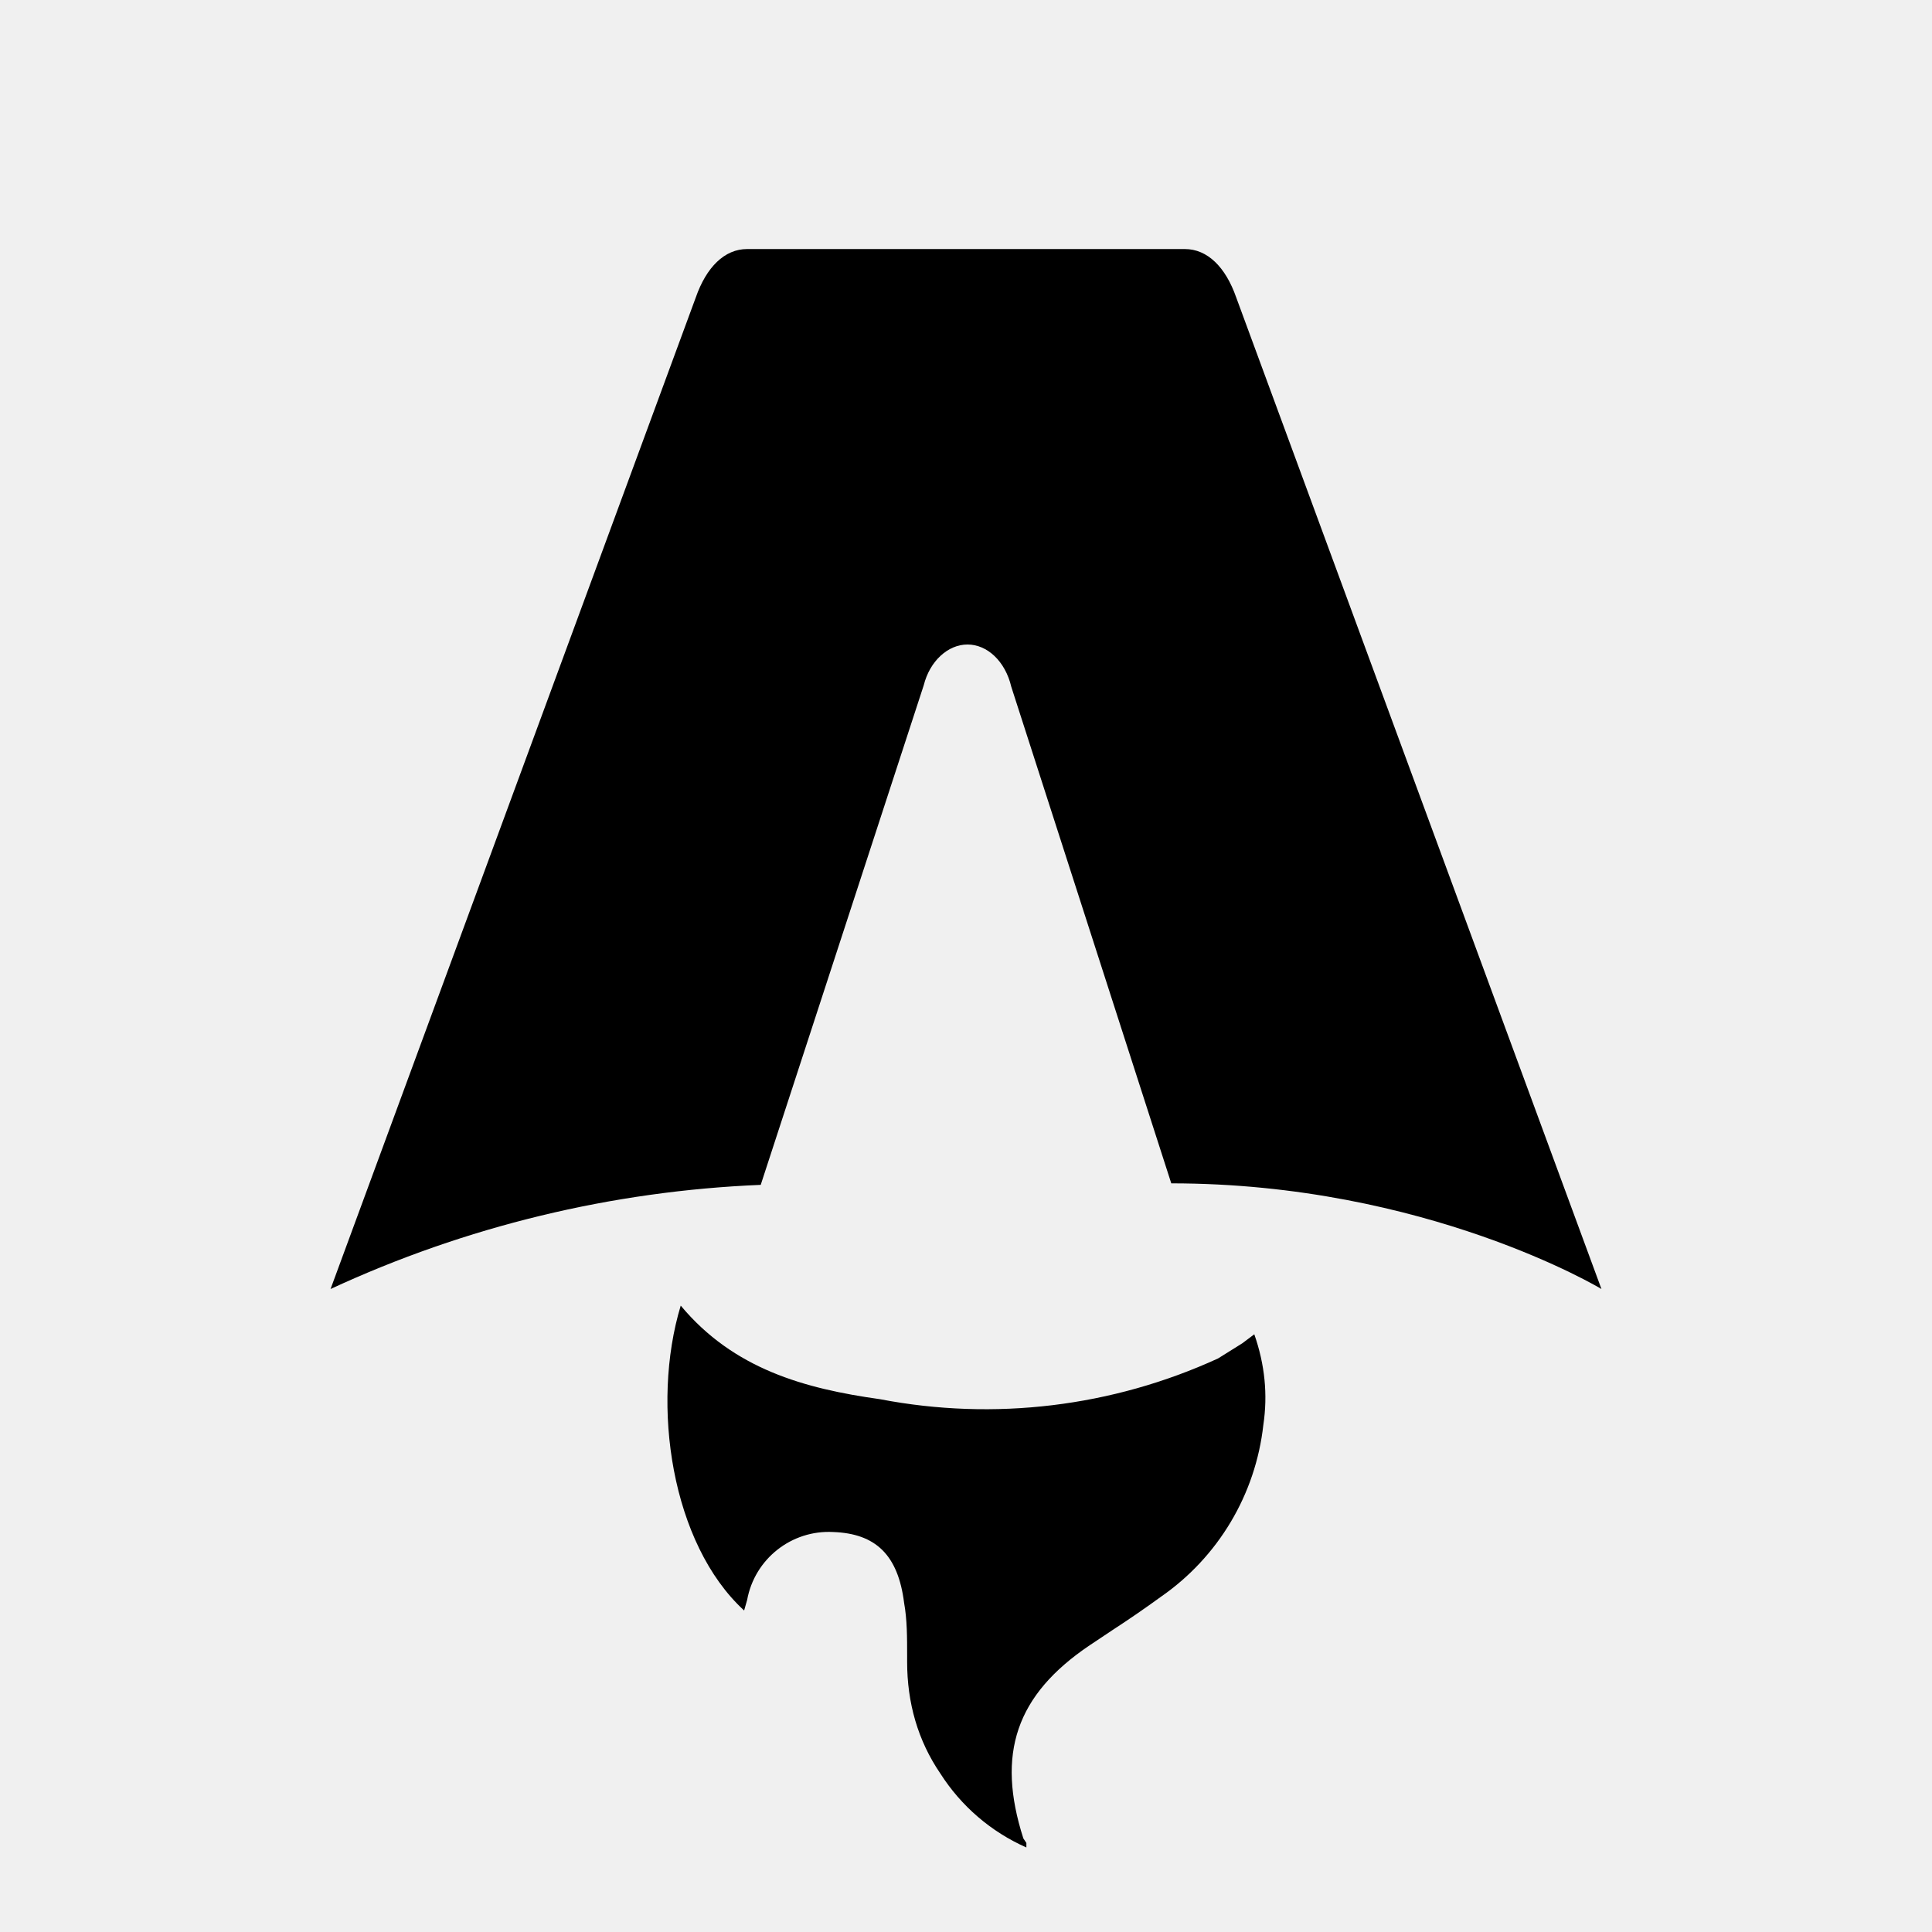
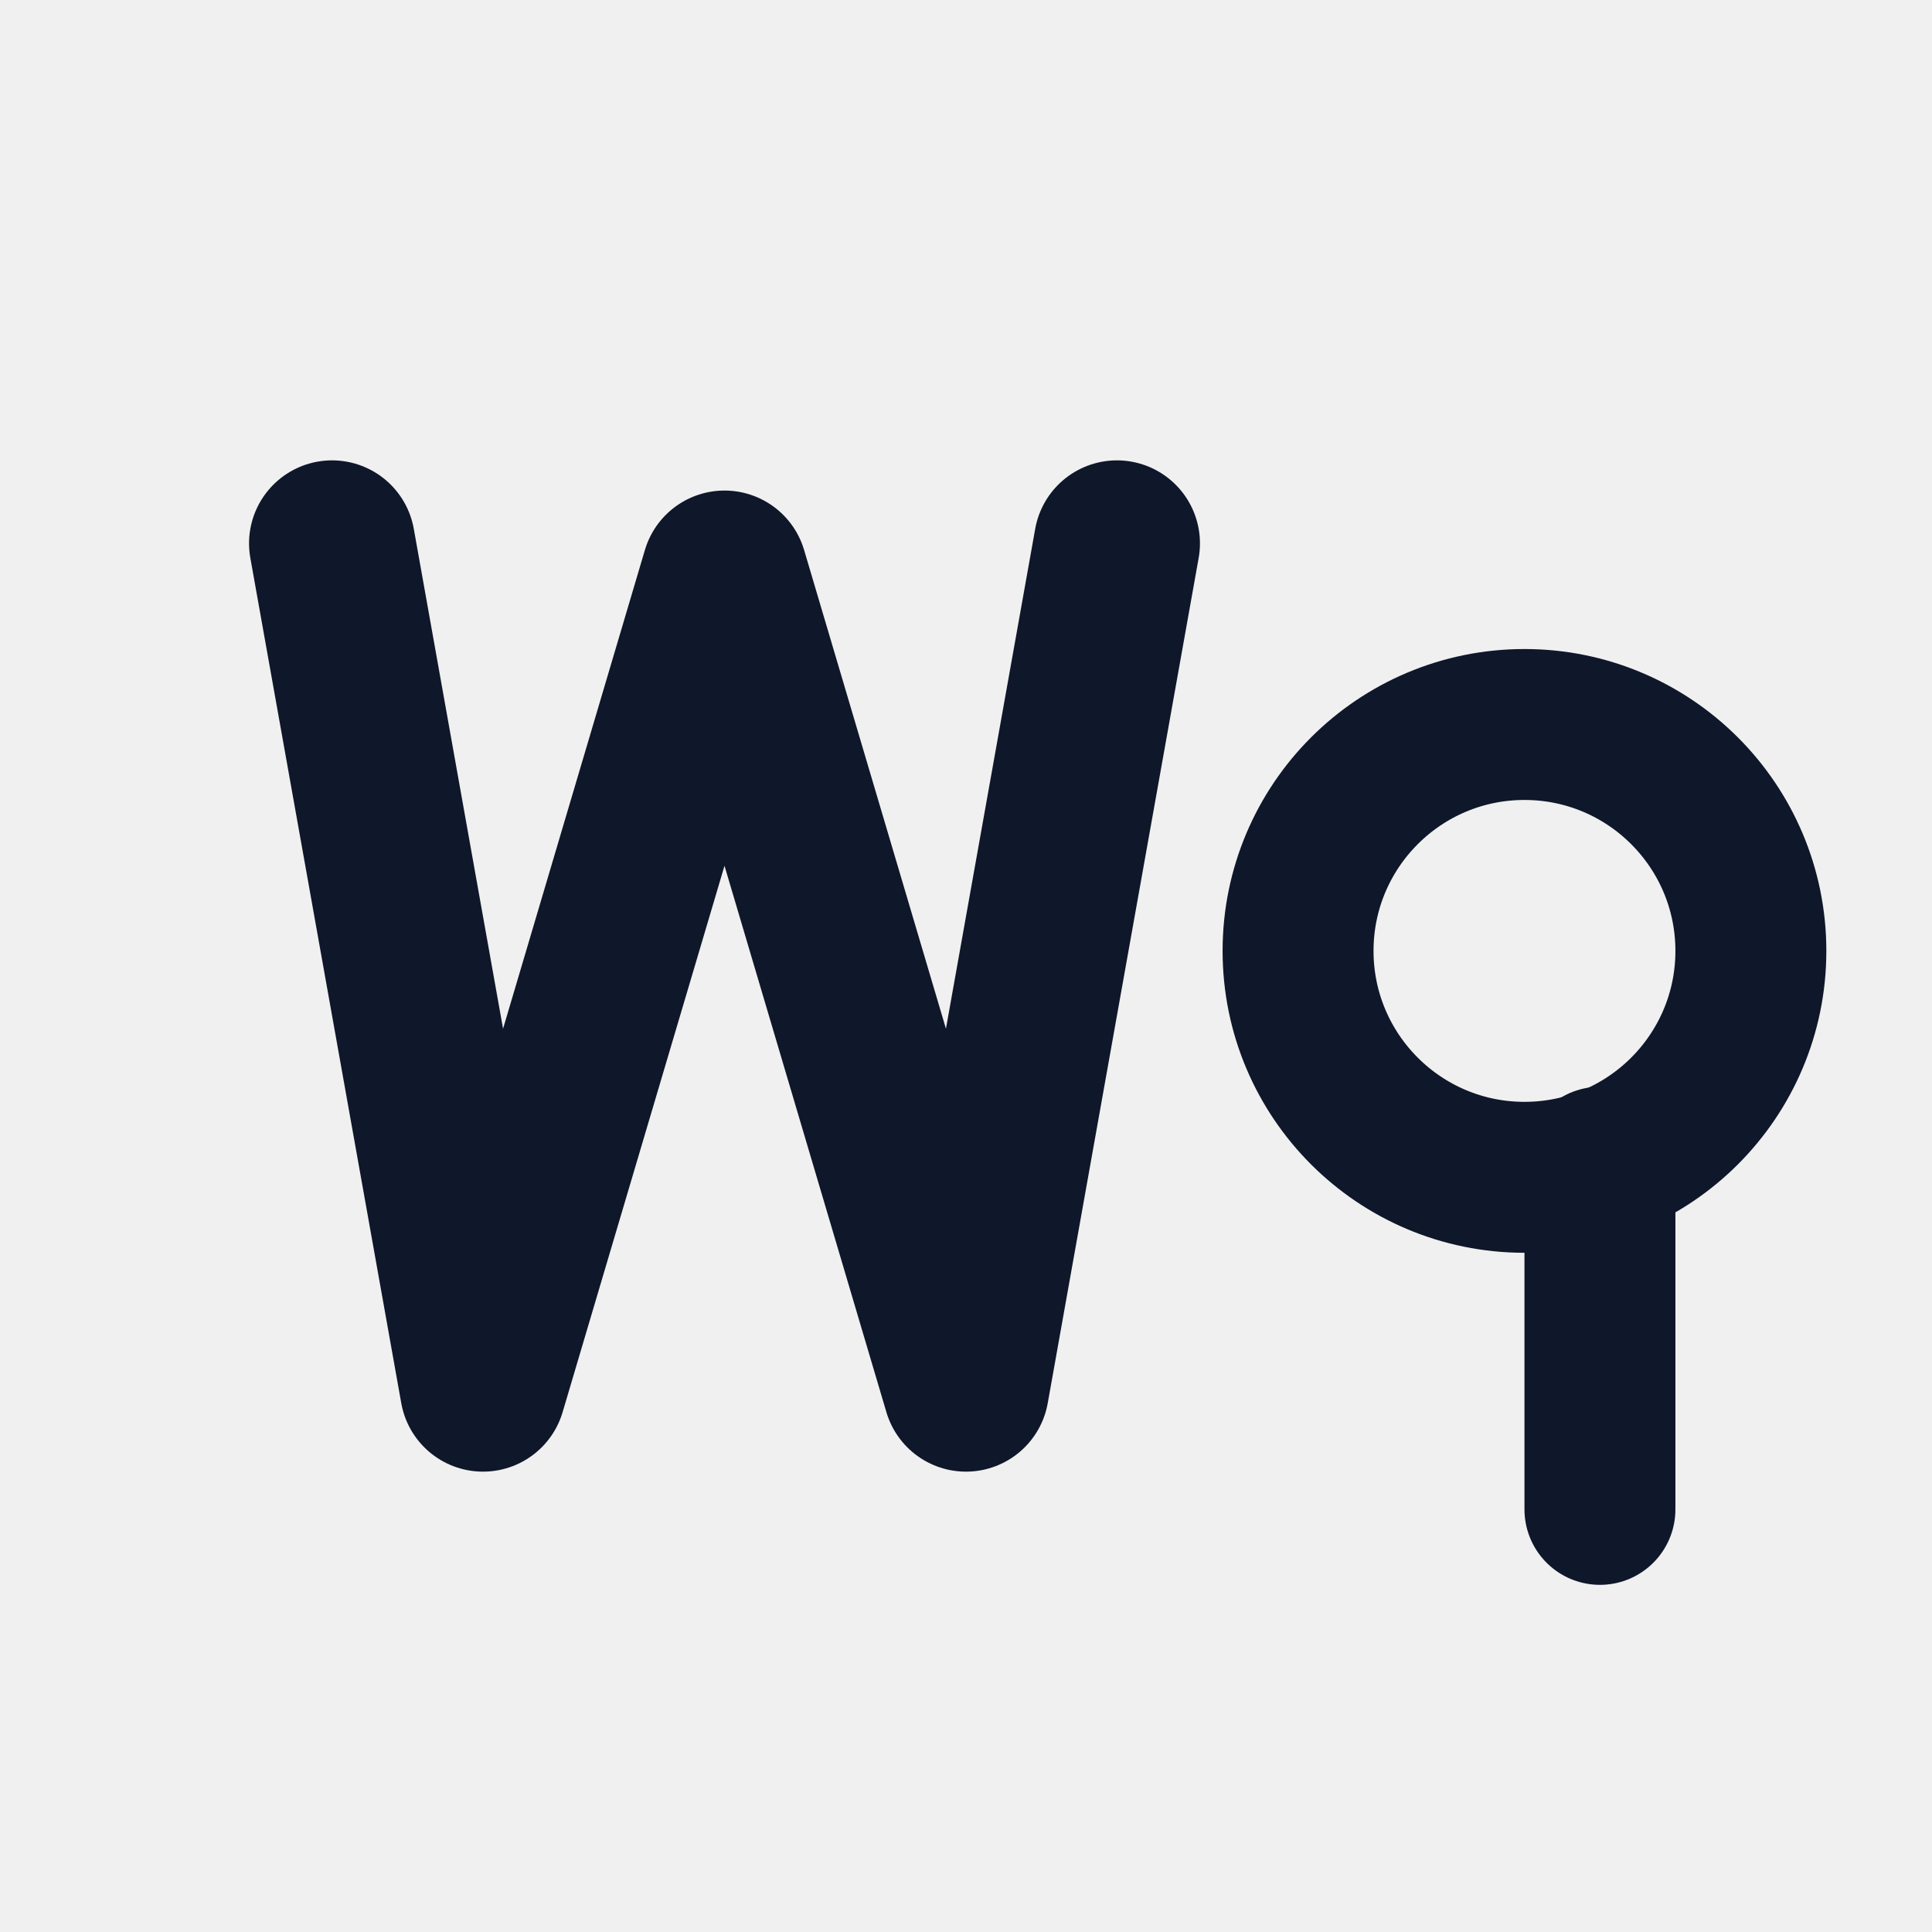
- <svg xmlns="http://www.w3.org/2000/svg" fill="none" viewBox="0 0 128 128">
-   <path d="M50.4 78.5a75.1 75.1 0 0 0-28.5 6.9l24.2-65.7c.7-2 1.9-3.2 3.4-3.2h29c1.5 0 2.7 1.2 3.4 3.2l24.2 65.7s-11.6-7-28.5-7L67 45.5c-.4-1.7-1.6-2.8-2.9-2.8-1.3 0-2.5 1.1-2.9 2.7L50.4 78.5Zm-1.1 28.2Zm-4.2-20.2c-2 6.6-.6 15.8 4.2 20.2a17.5 17.5 0 0 1 .2-.7 5.5 5.5 0 0 1 5.7-4.5c2.8.1 4.3 1.5 4.7 4.7.2 1.1.2 2.3.2 3.5v.4c0 2.7.7 5.2 2.2 7.4a13 13 0 0 0 5.7 4.9v-.3l-.2-.3c-1.8-5.6-.5-9.5 4.4-12.8l1.5-1a73 73 0 0 0 3.2-2.2 16 16 0 0 0 6.8-11.4c.3-2 .1-4-.6-6l-.8.6-1.6 1a37 37 0 0 1-22.4 2.7c-5-.7-9.7-2-13.2-6.2Z" />
+ <svg xmlns="http://www.w3.org/2000/svg" fill="none" viewBox="0 0 64 64">
+   <path d="M11 18 16 46 24 19 32 46 37 18" stroke="#0F172A" stroke-linecap="round" stroke-linejoin="round" stroke-width="5.5" />
+   <path d="M43 31.5a7.5 7.5 0 1 0 15 0a7.5 7.5 0 1 0 -15 0" stroke="#0F172A" stroke-linecap="round" stroke-linejoin="round" stroke-width="5" />
+   <path d="M53 38.5V50" stroke="#0F172A" stroke-linecap="round" stroke-linejoin="round" stroke-width="5" />
  <style>
-         path { fill: #000; }
        @media (prefers-color-scheme: dark) {
-             path { fill: #FFF; }
+             path { stroke: #FFF; }
        }
    </style>
</svg>
